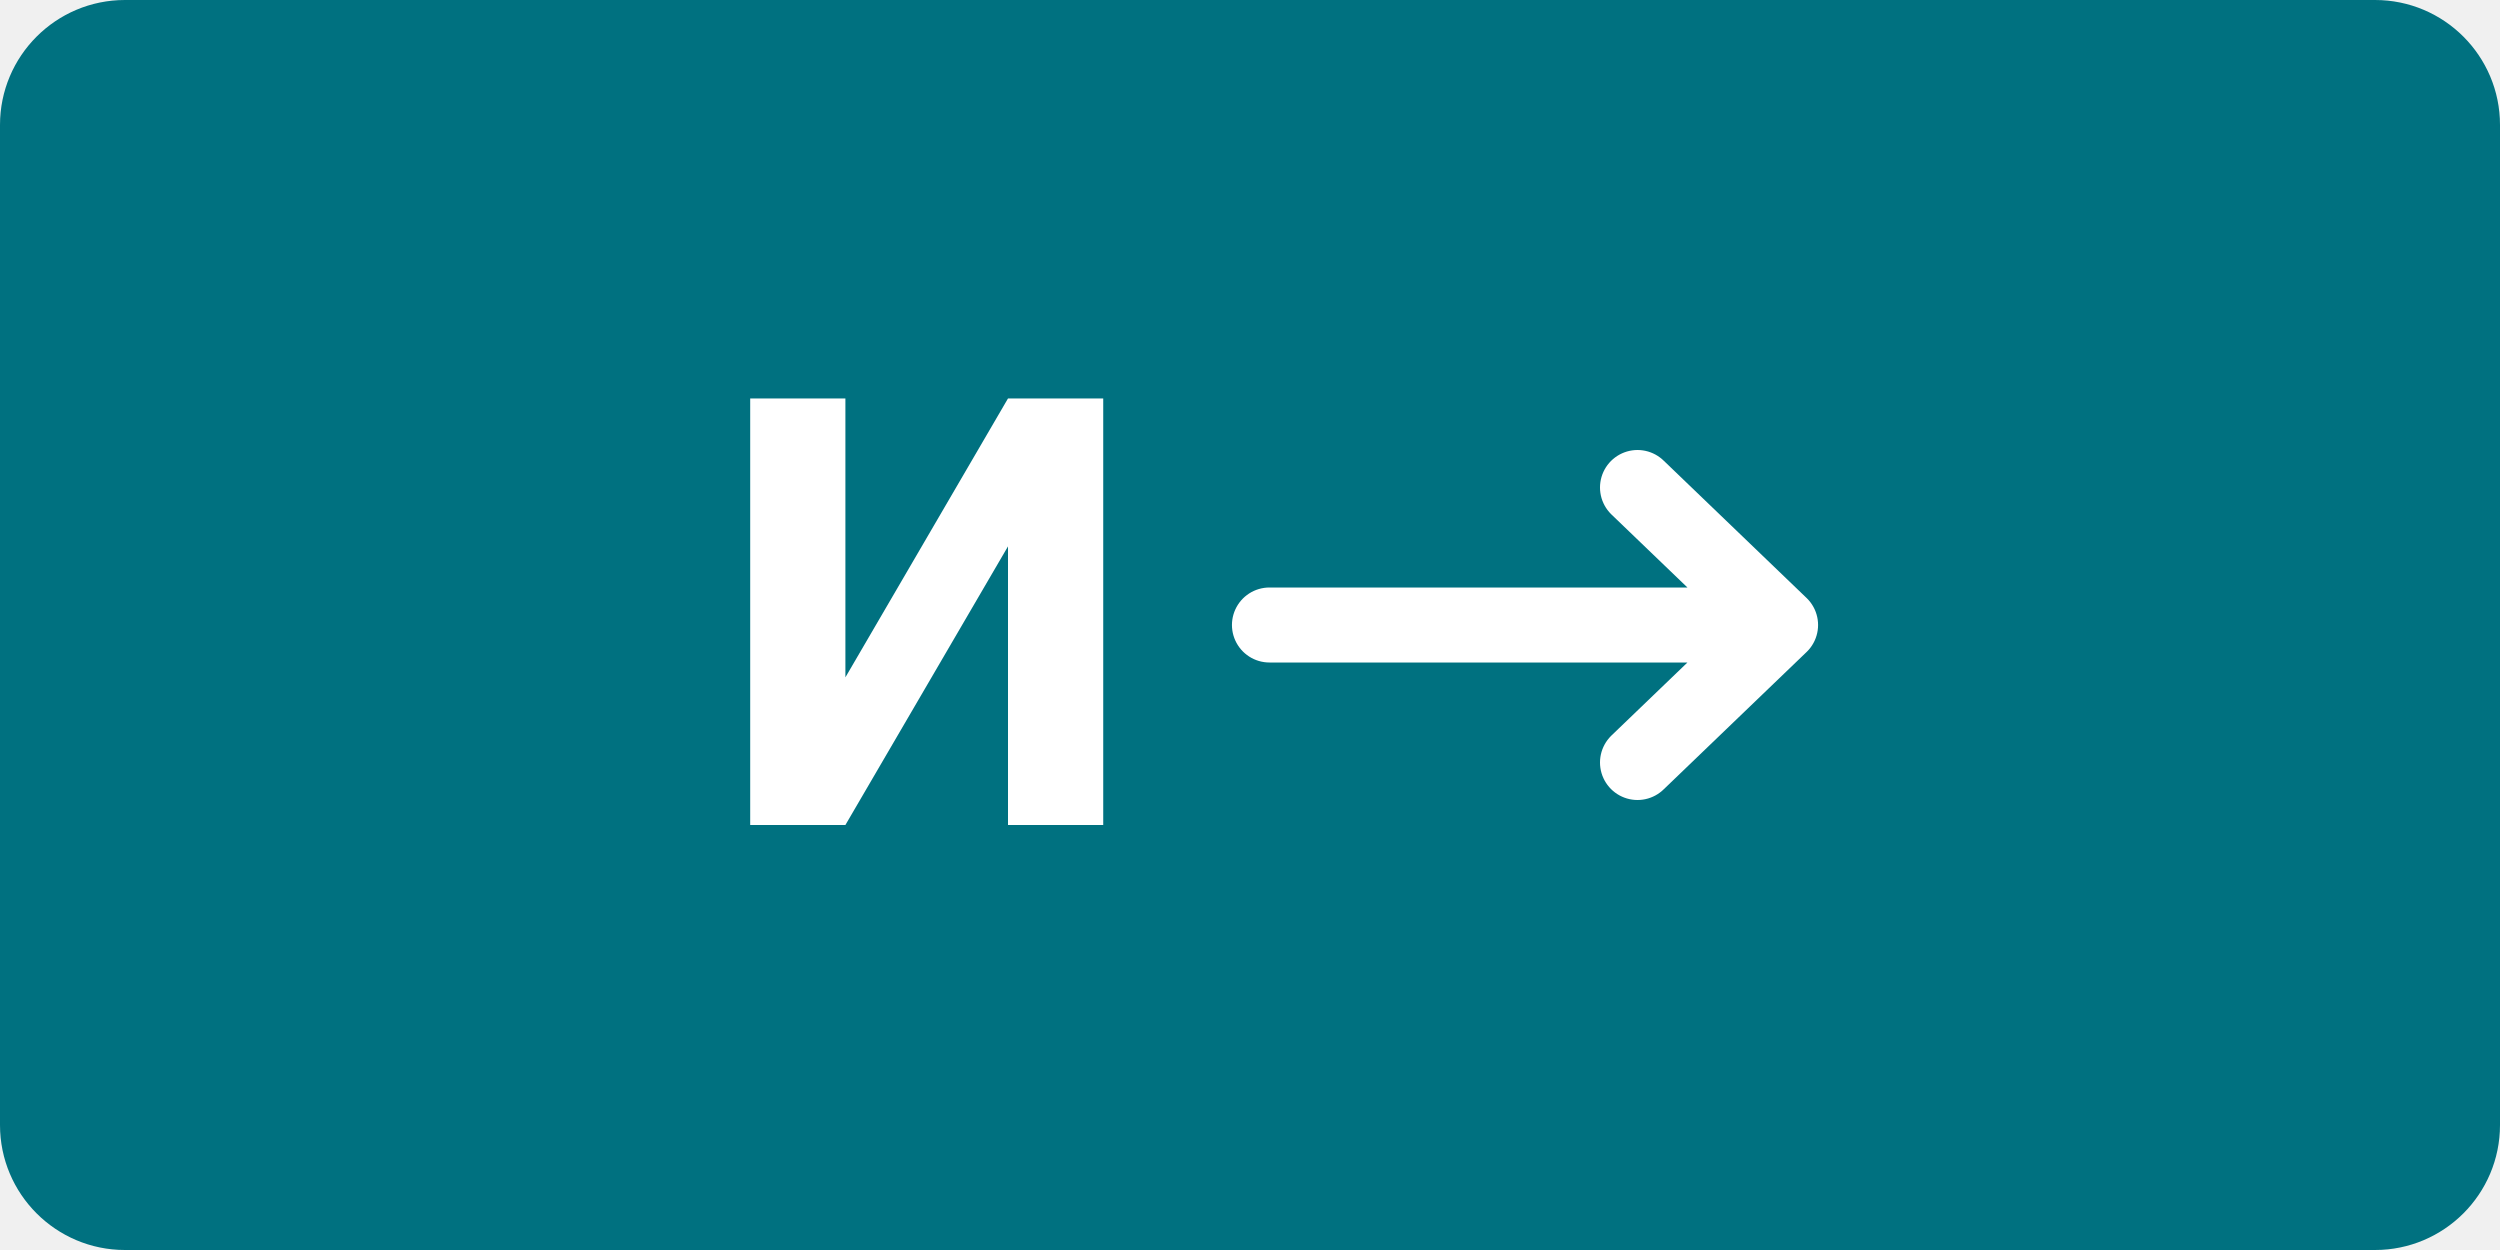
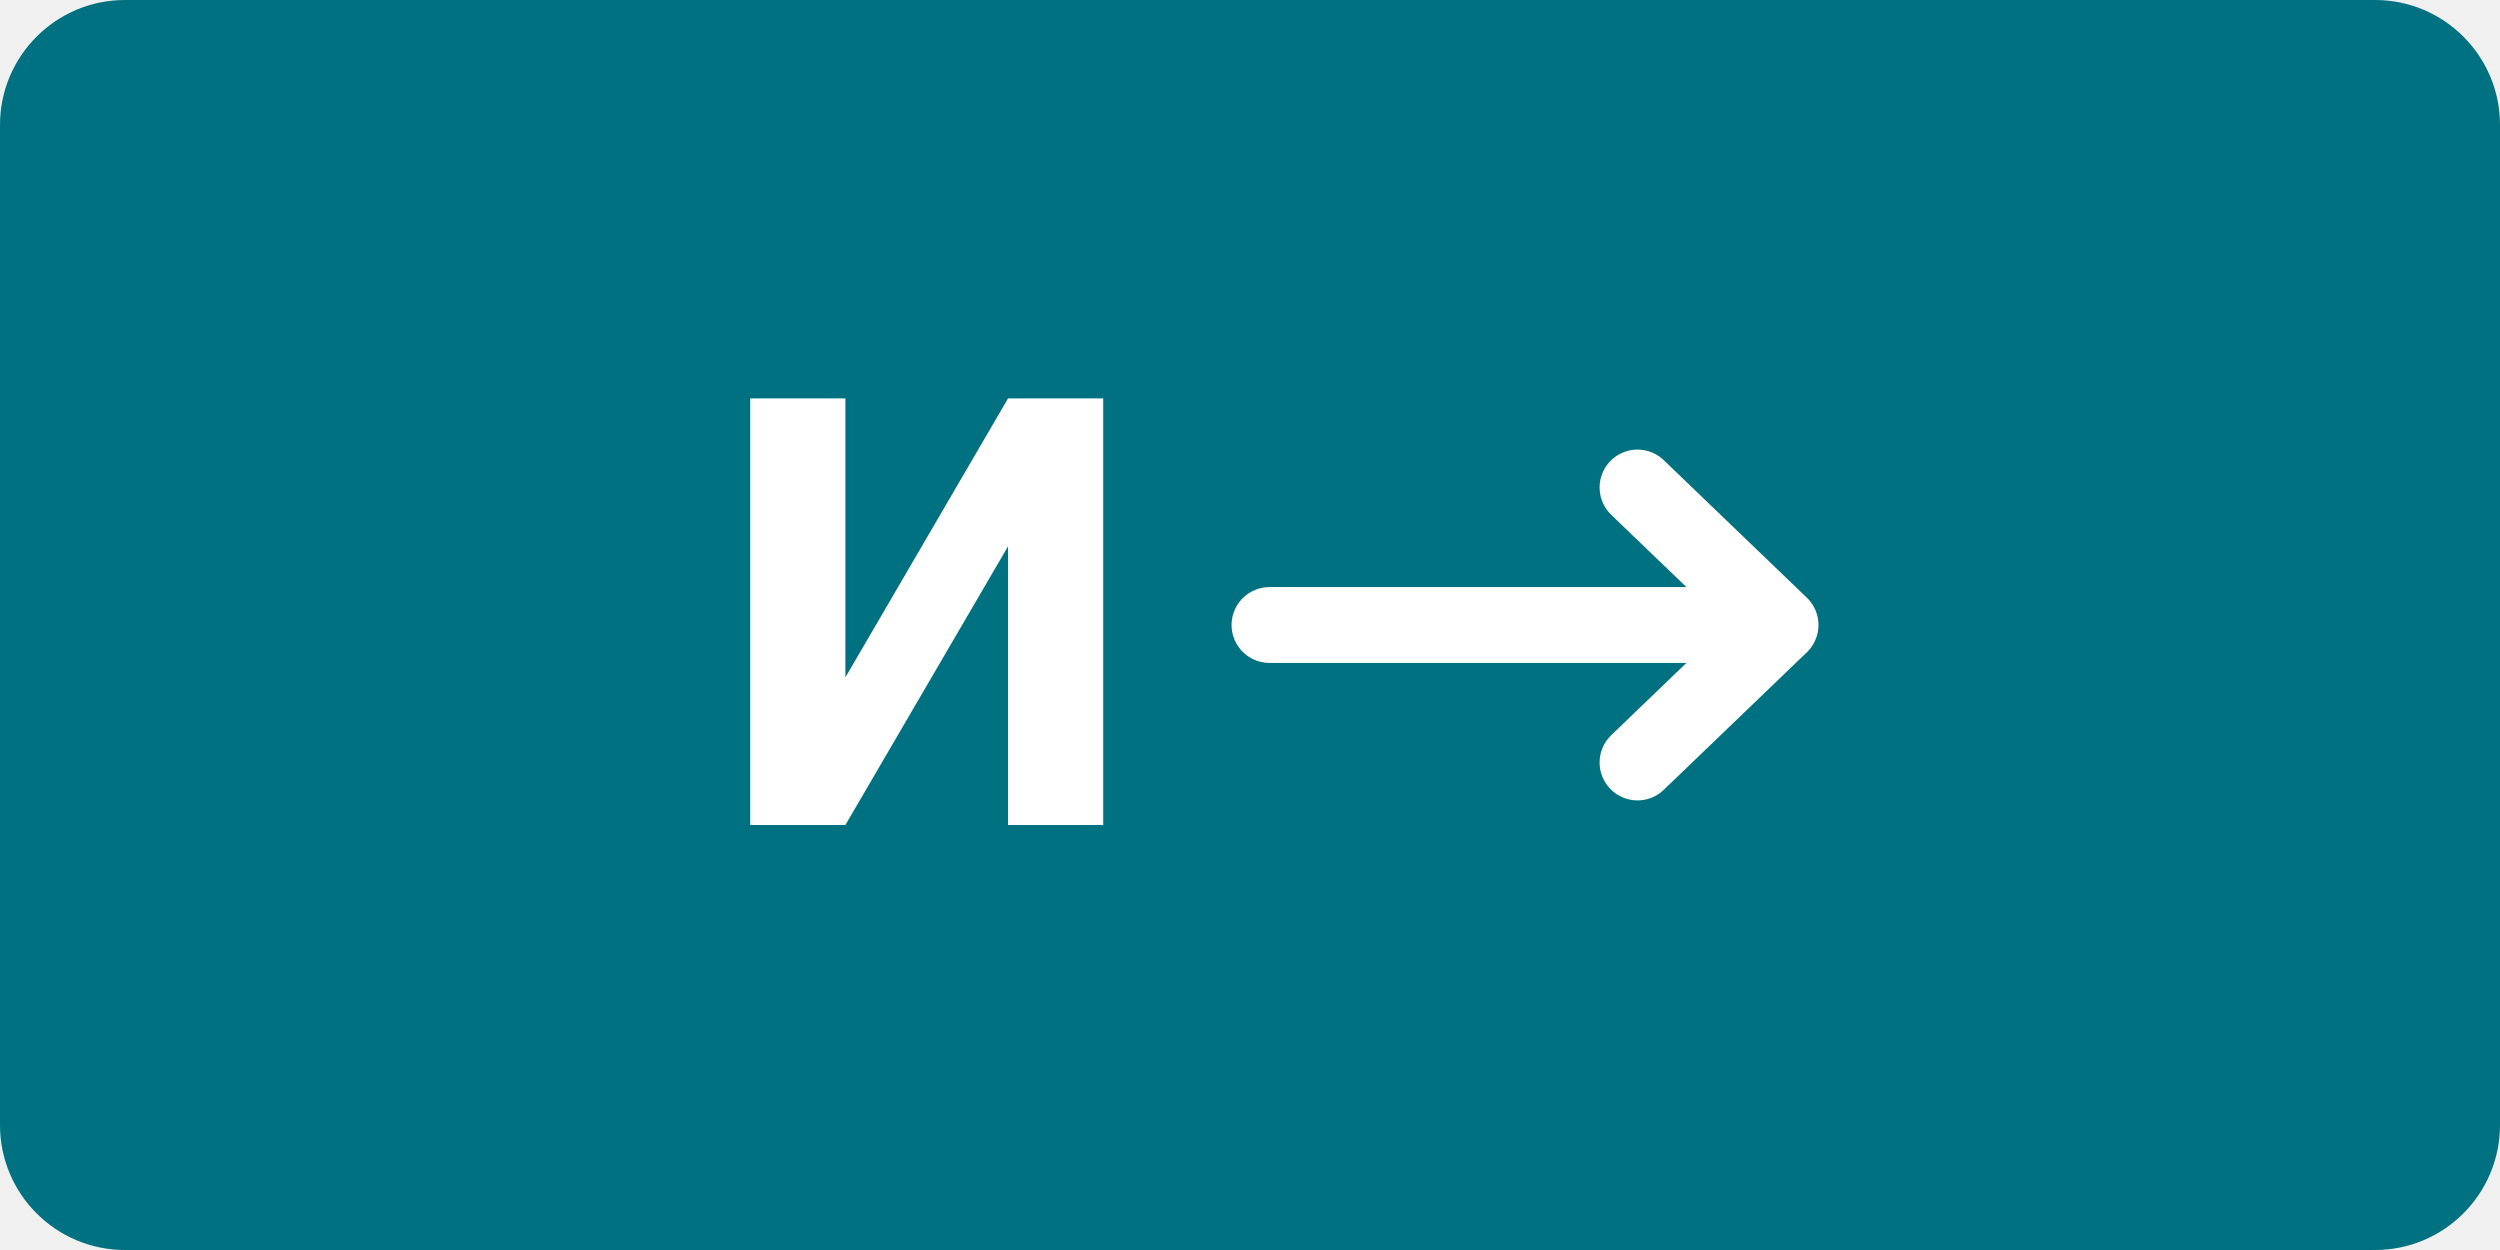
- <svg xmlns="http://www.w3.org/2000/svg" width="100" height="50" viewBox="0 0 100 50" fill="none">
-   <rect width="100" height="50" rx="5" fill="#007180" />
-   <path d="M33.816 27.094L40.32 15.938H44.129V33H40.32V21.855L33.816 33H30.008V15.938H33.816V27.094Z" fill="white" />
-   <path d="M50.778 25L71.223 25M71.223 25L65.5 30.5M71.223 25L65.5 19.5" stroke="white" stroke-width="3" stroke-linecap="round" stroke-linejoin="round" />
+ <svg xmlns="http://www.w3.org/2000/svg" width="62" height="31" viewBox="0 0 62 31" fill="none">
+   <g clip-path="url(#clip0_11_149)">
+     <path d="M58.9 0H3.1C1.388 0 0 1.388 0 3.1V27.9C0 29.612 1.388 31 3.1 31H58.9C60.612 31 62 29.612 62 27.9V3.1C62 1.388 60.612 0 58.9 0Z" fill="#007180" />
+     <path d="M20.966 16.798L24.999 9.881H27.36V20.46H24.999V13.55L20.966 20.46H18.605V9.881H20.966V16.798Z" fill="white" />
+     <path d="M31.483 15.5H44.158M44.158 15.5L40.61 18.91M44.158 15.5L40.61 12.09" stroke="white" stroke-width="1.88" stroke-linecap="round" stroke-linejoin="round" />
+   </g>
+   <defs>
+     <clipPath id="clip0_11_149">
+       <rect width="62" height="31" fill="white" />
+     </clipPath>
+   </defs>
</svg>
